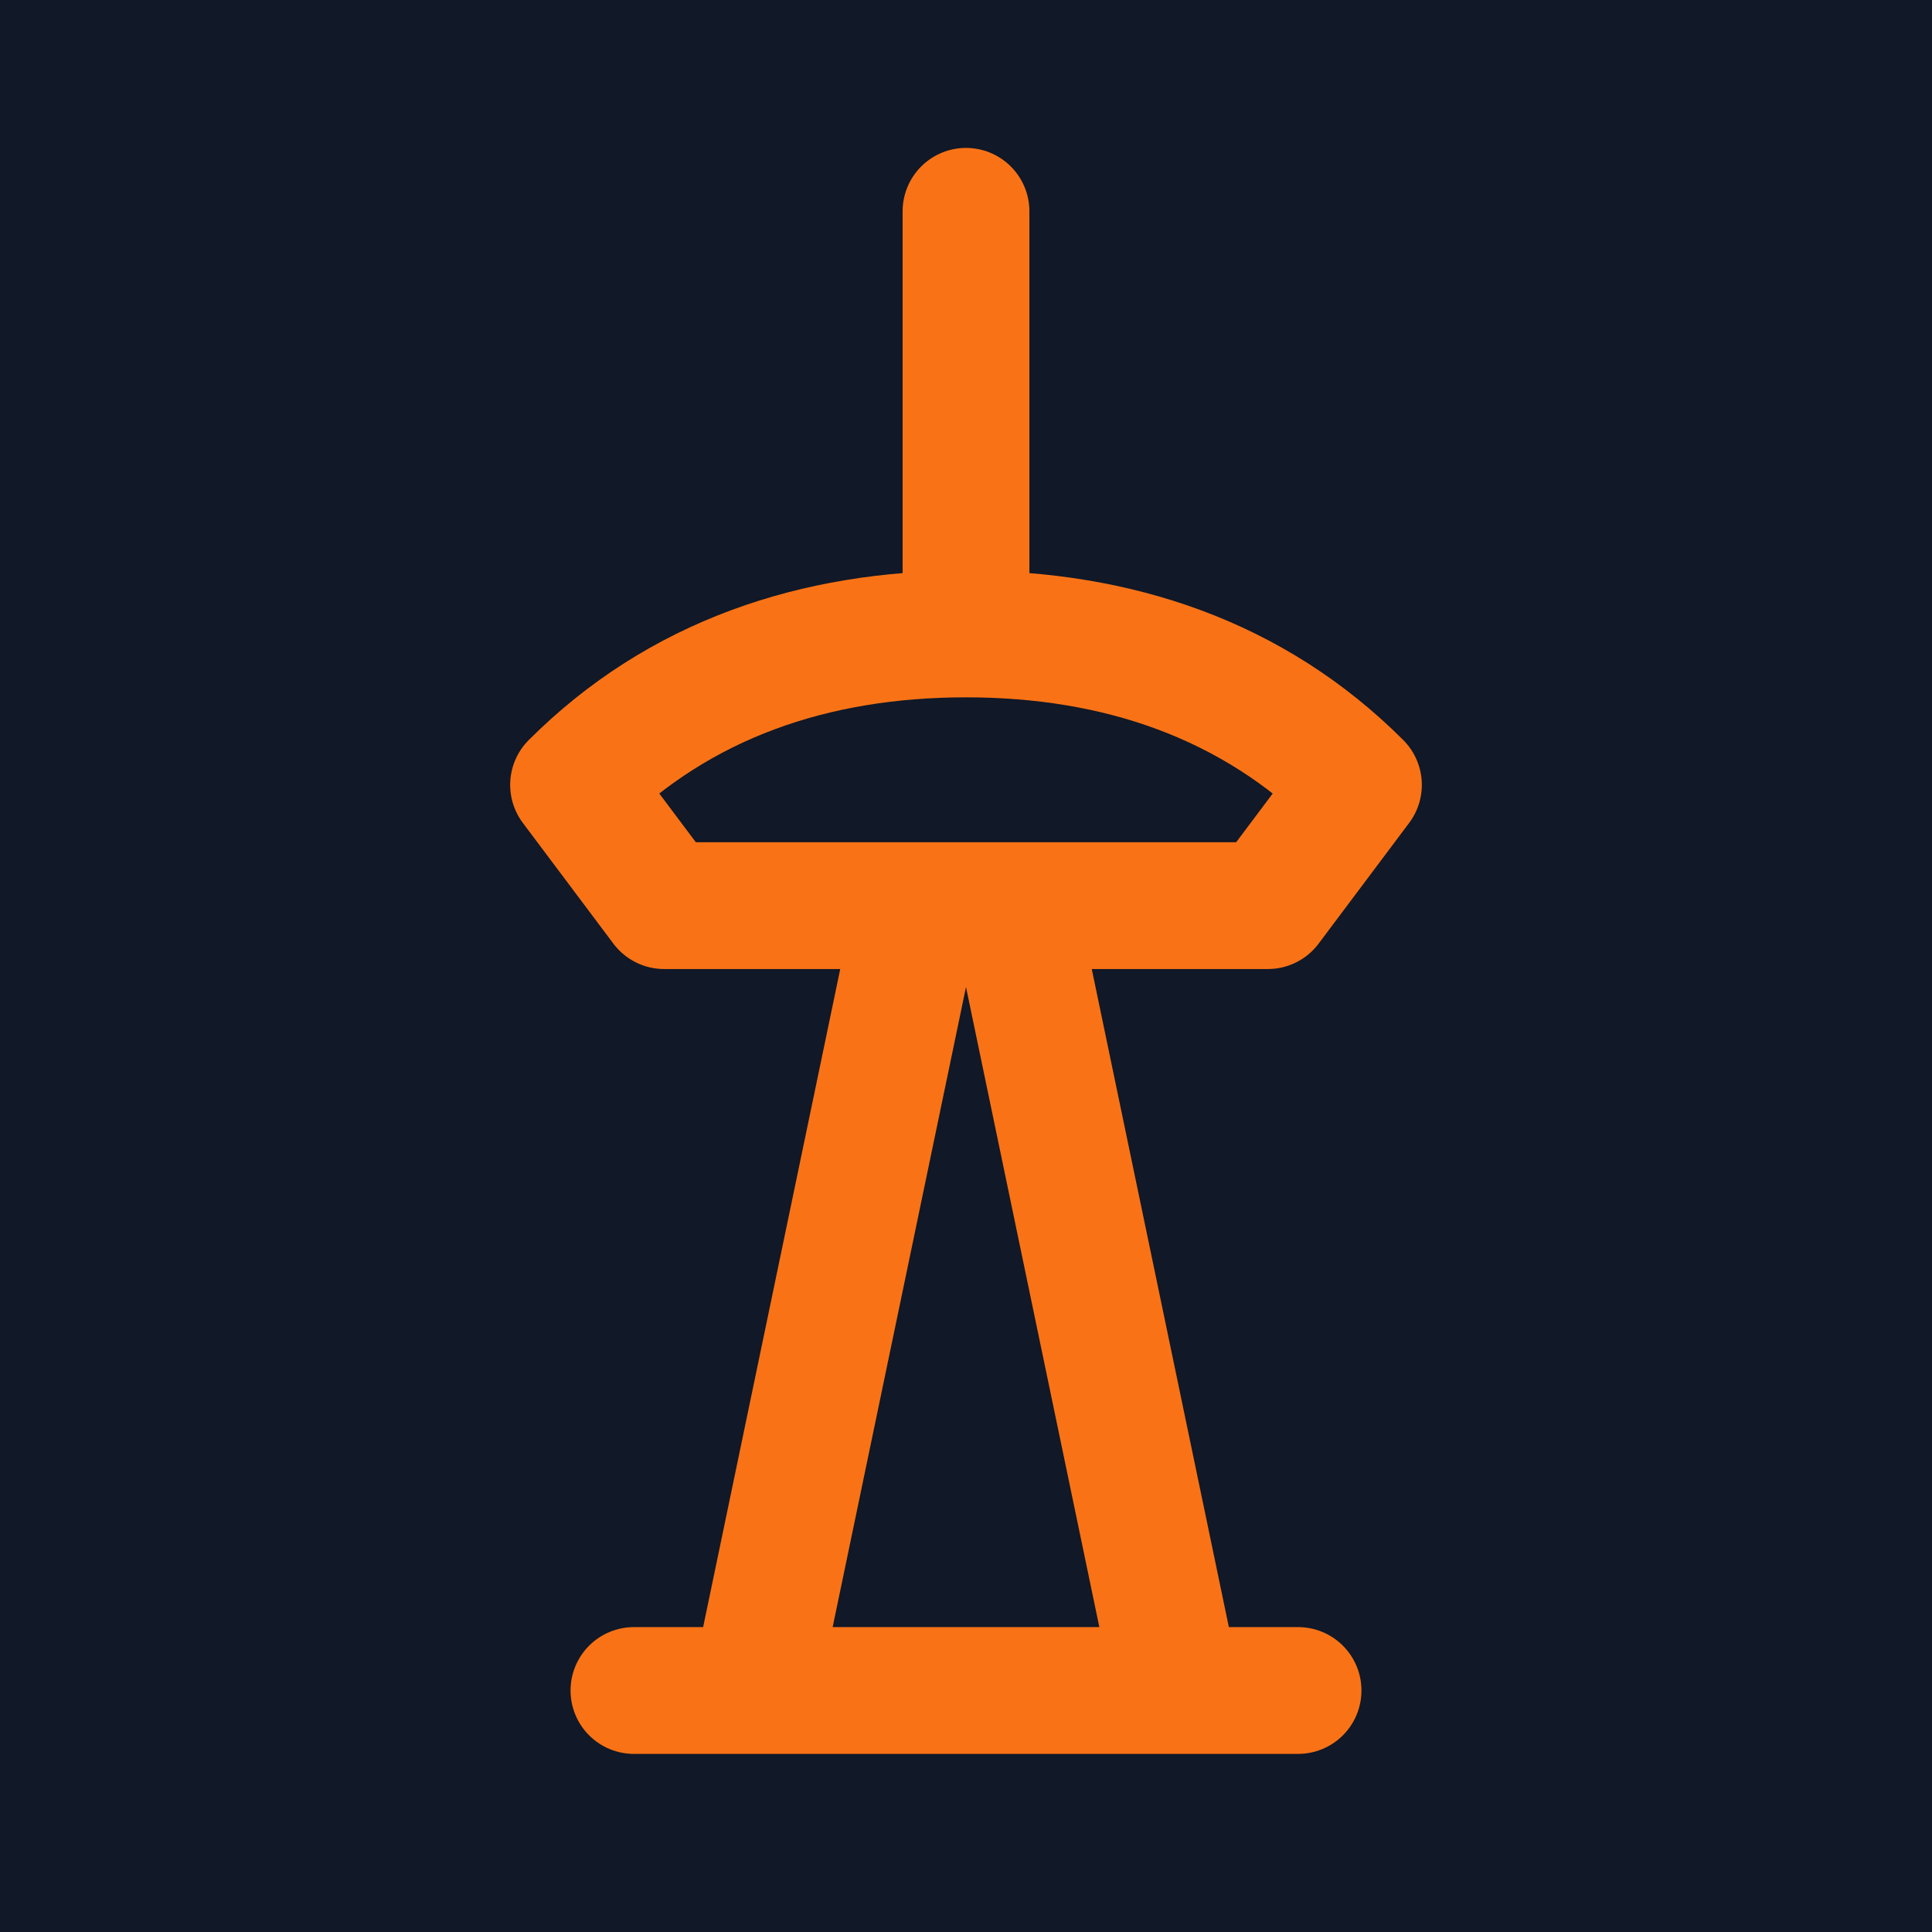
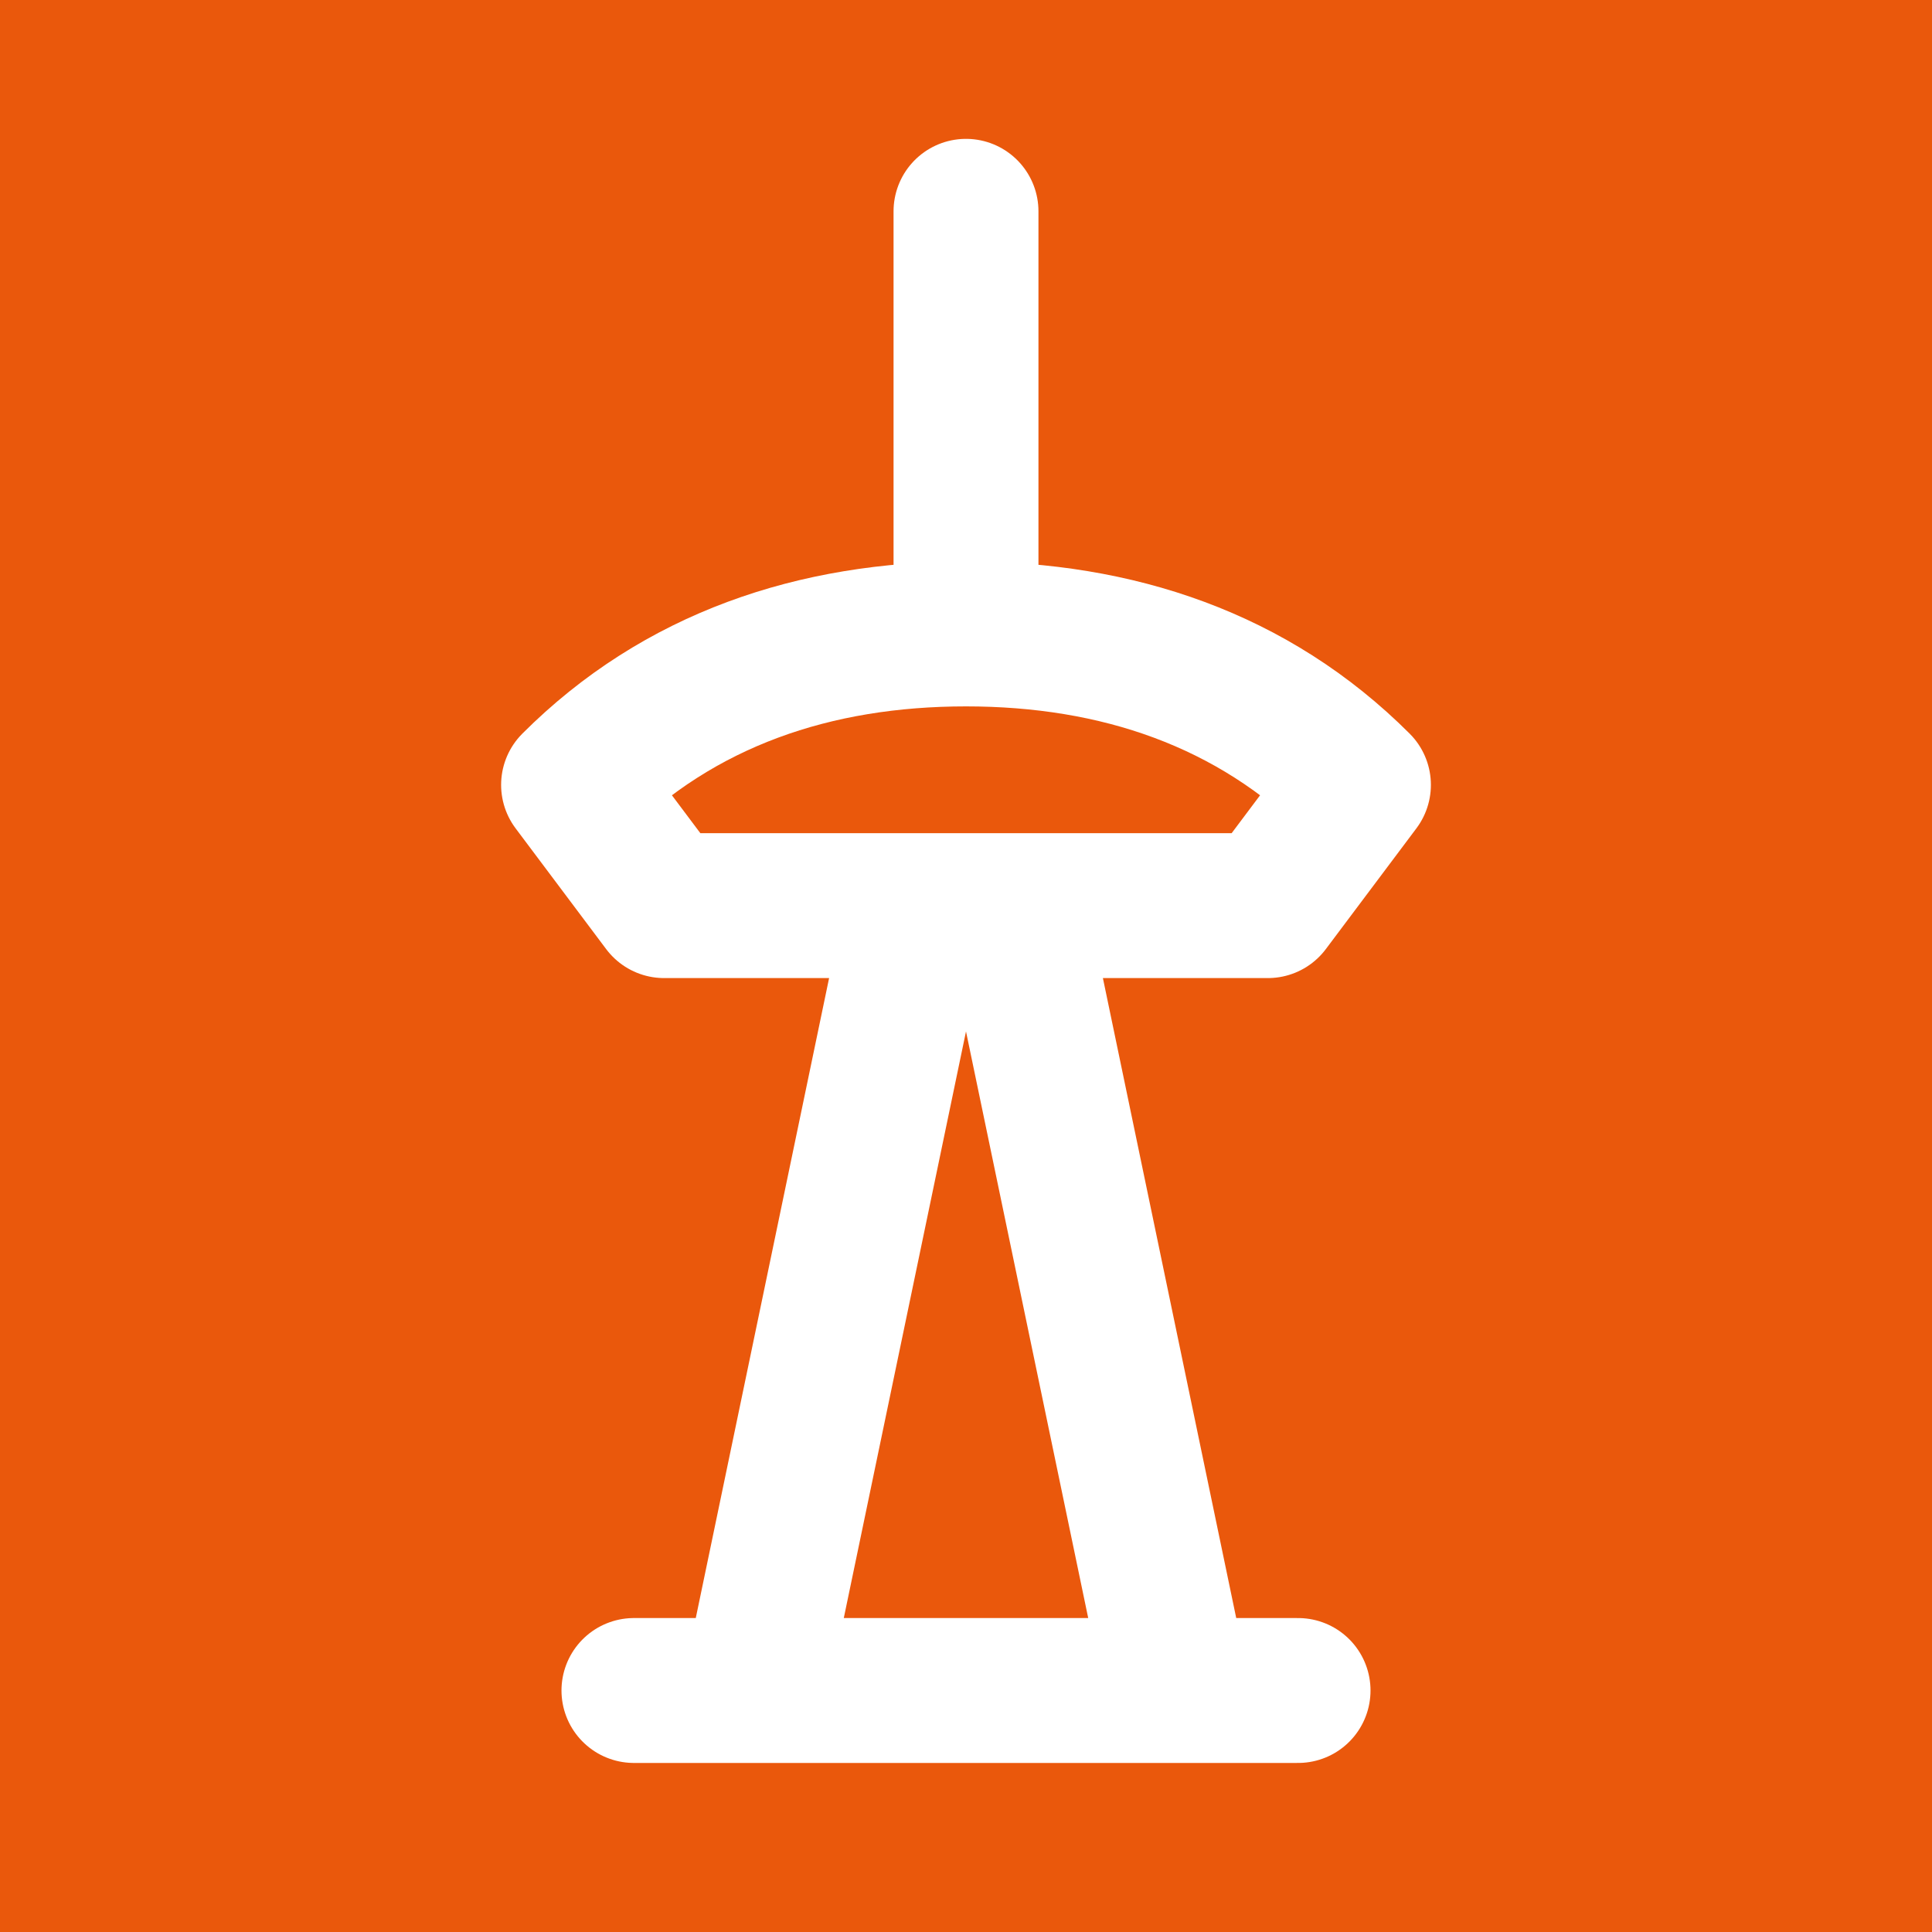
<svg xmlns="http://www.w3.org/2000/svg" viewBox="0 0 64 64">
-   <rect width="64" height="64" fill="#111827" />
-   <path fill="none" stroke="#f97316" stroke-width="4.2" stroke-linecap="round" stroke-linejoin="round" d="M32 7v14M19 26c3.5-3.5 8-5 13-5s9.5 1.5 13 5l-3 4H22l-3-4Zm11 6L25 56m9-24 5 24M21 56h22" />
+   <rect width="64" height="64" fill="#ea580c" />
+   <path fill="none" stroke="#ffffff" stroke-width="4.8" stroke-linecap="round" stroke-linejoin="round" d="M32 7v14M19 26c3.5-3.5 8-5 13-5s9.5 1.5 13 5l-3 4H22l-3-4Zm11 6L25 56m9-24 5 24M21 56h22" />
</svg>
